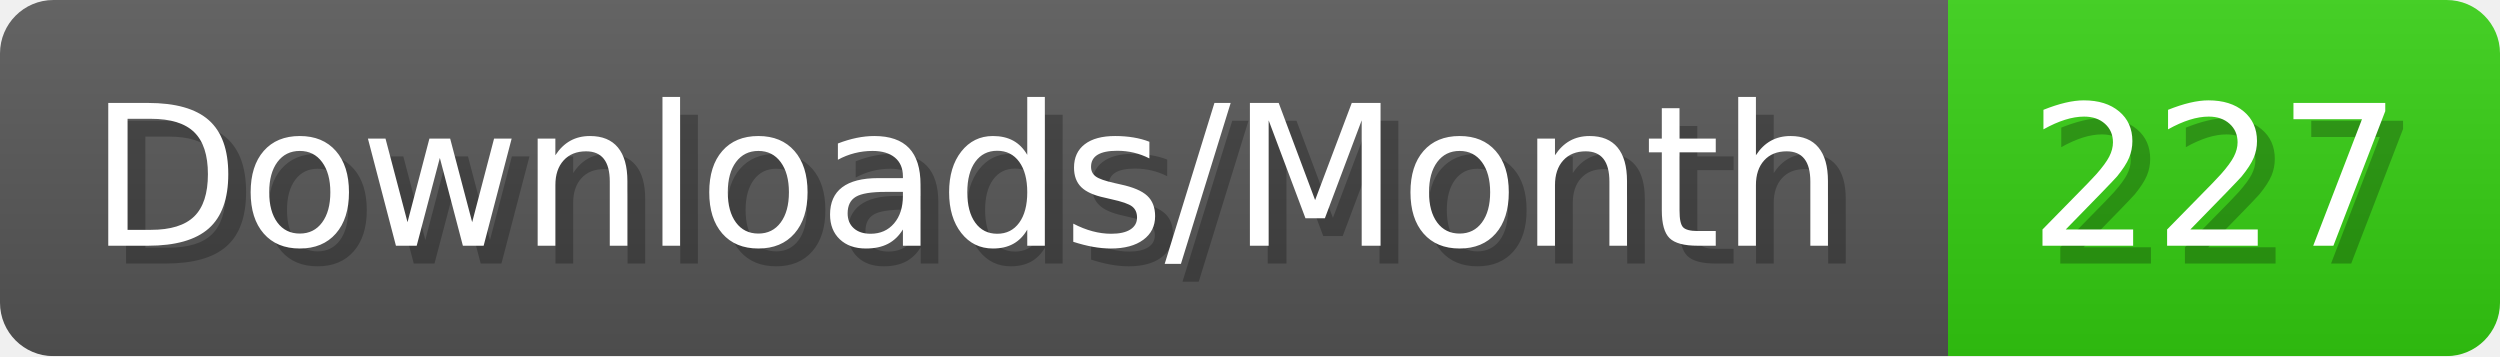
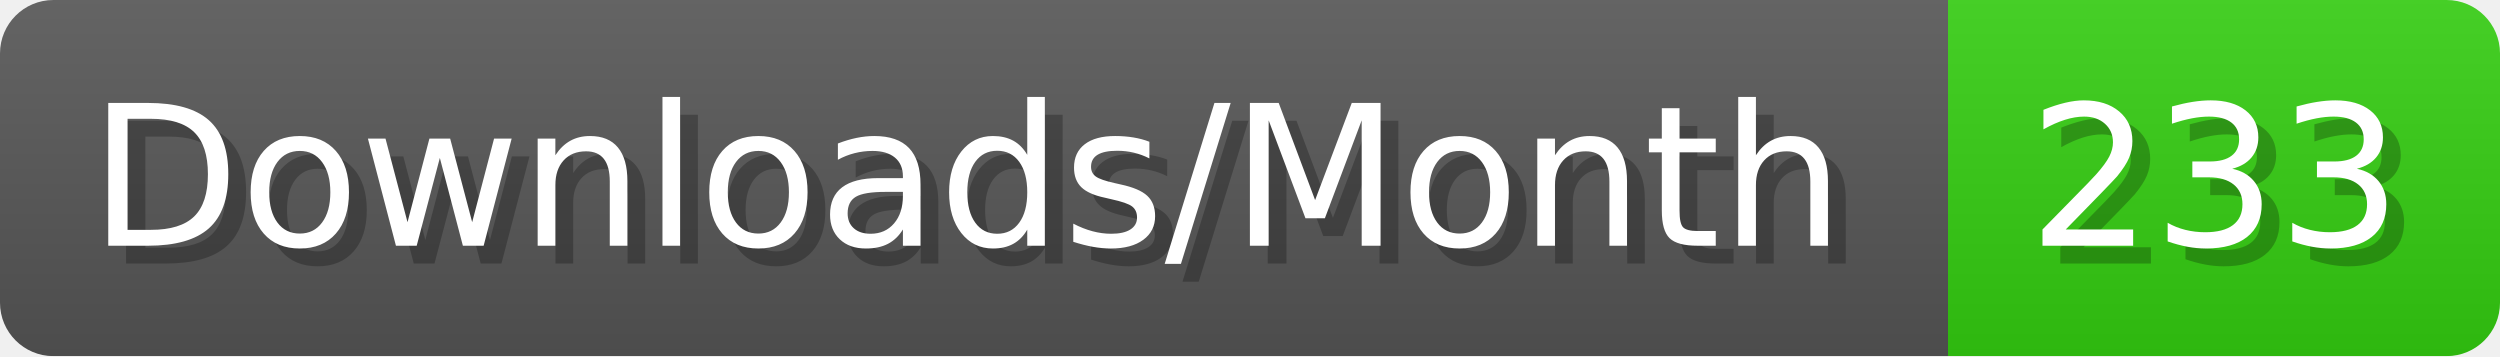
- <svg xmlns="http://www.w3.org/2000/svg" width="140.4" height="20" viewBox="0 0 1404 200" role="img" aria-label="Downloads/Month: 227">
+ <svg xmlns="http://www.w3.org/2000/svg" width="140.4" height="20" viewBox="0 0 1404 200" role="img" aria-label="Downloads/Month: 233">
  <linearGradient id="YlXUI" x2="0" y2="100%">
    <stop offset="0" stop-opacity=".1" stop-color="#EEE" />
    <stop offset="1" stop-opacity=".1" />
  </linearGradient>
  <mask id="JHhop">
    <rect width="1404" height="200" rx="30" fill="#FFF" />
  </mask>
  <g mask="url(#JHhop)">
    <rect width="1094" height="200" fill="#555" />
    <rect width="310" height="200" fill="#3C1" x="1094" />
    <rect width="1404" height="200" fill="url(#YlXUI)" />
  </g>
  <g aria-hidden="true" fill="#fff" text-anchor="start" font-family="Verdana,DejaVu Sans,sans-serif" font-size="110">
    <text x="60" y="148" textLength="994" fill="#000" opacity="0.25">Downloads/Month</text>
    <text x="50" y="138" textLength="994">Downloads/Month</text>
-     <text x="1149" y="148" textLength="210" fill="#000" opacity="0.25">227</text>
-     <text x="1139" y="138" textLength="210">227</text>
+     <text x="1149" y="148" textLength="210" fill="#000" opacity="0.25">233</text>
+     <text x="1139" y="138" textLength="210">233</text>
  </g>
</svg>
